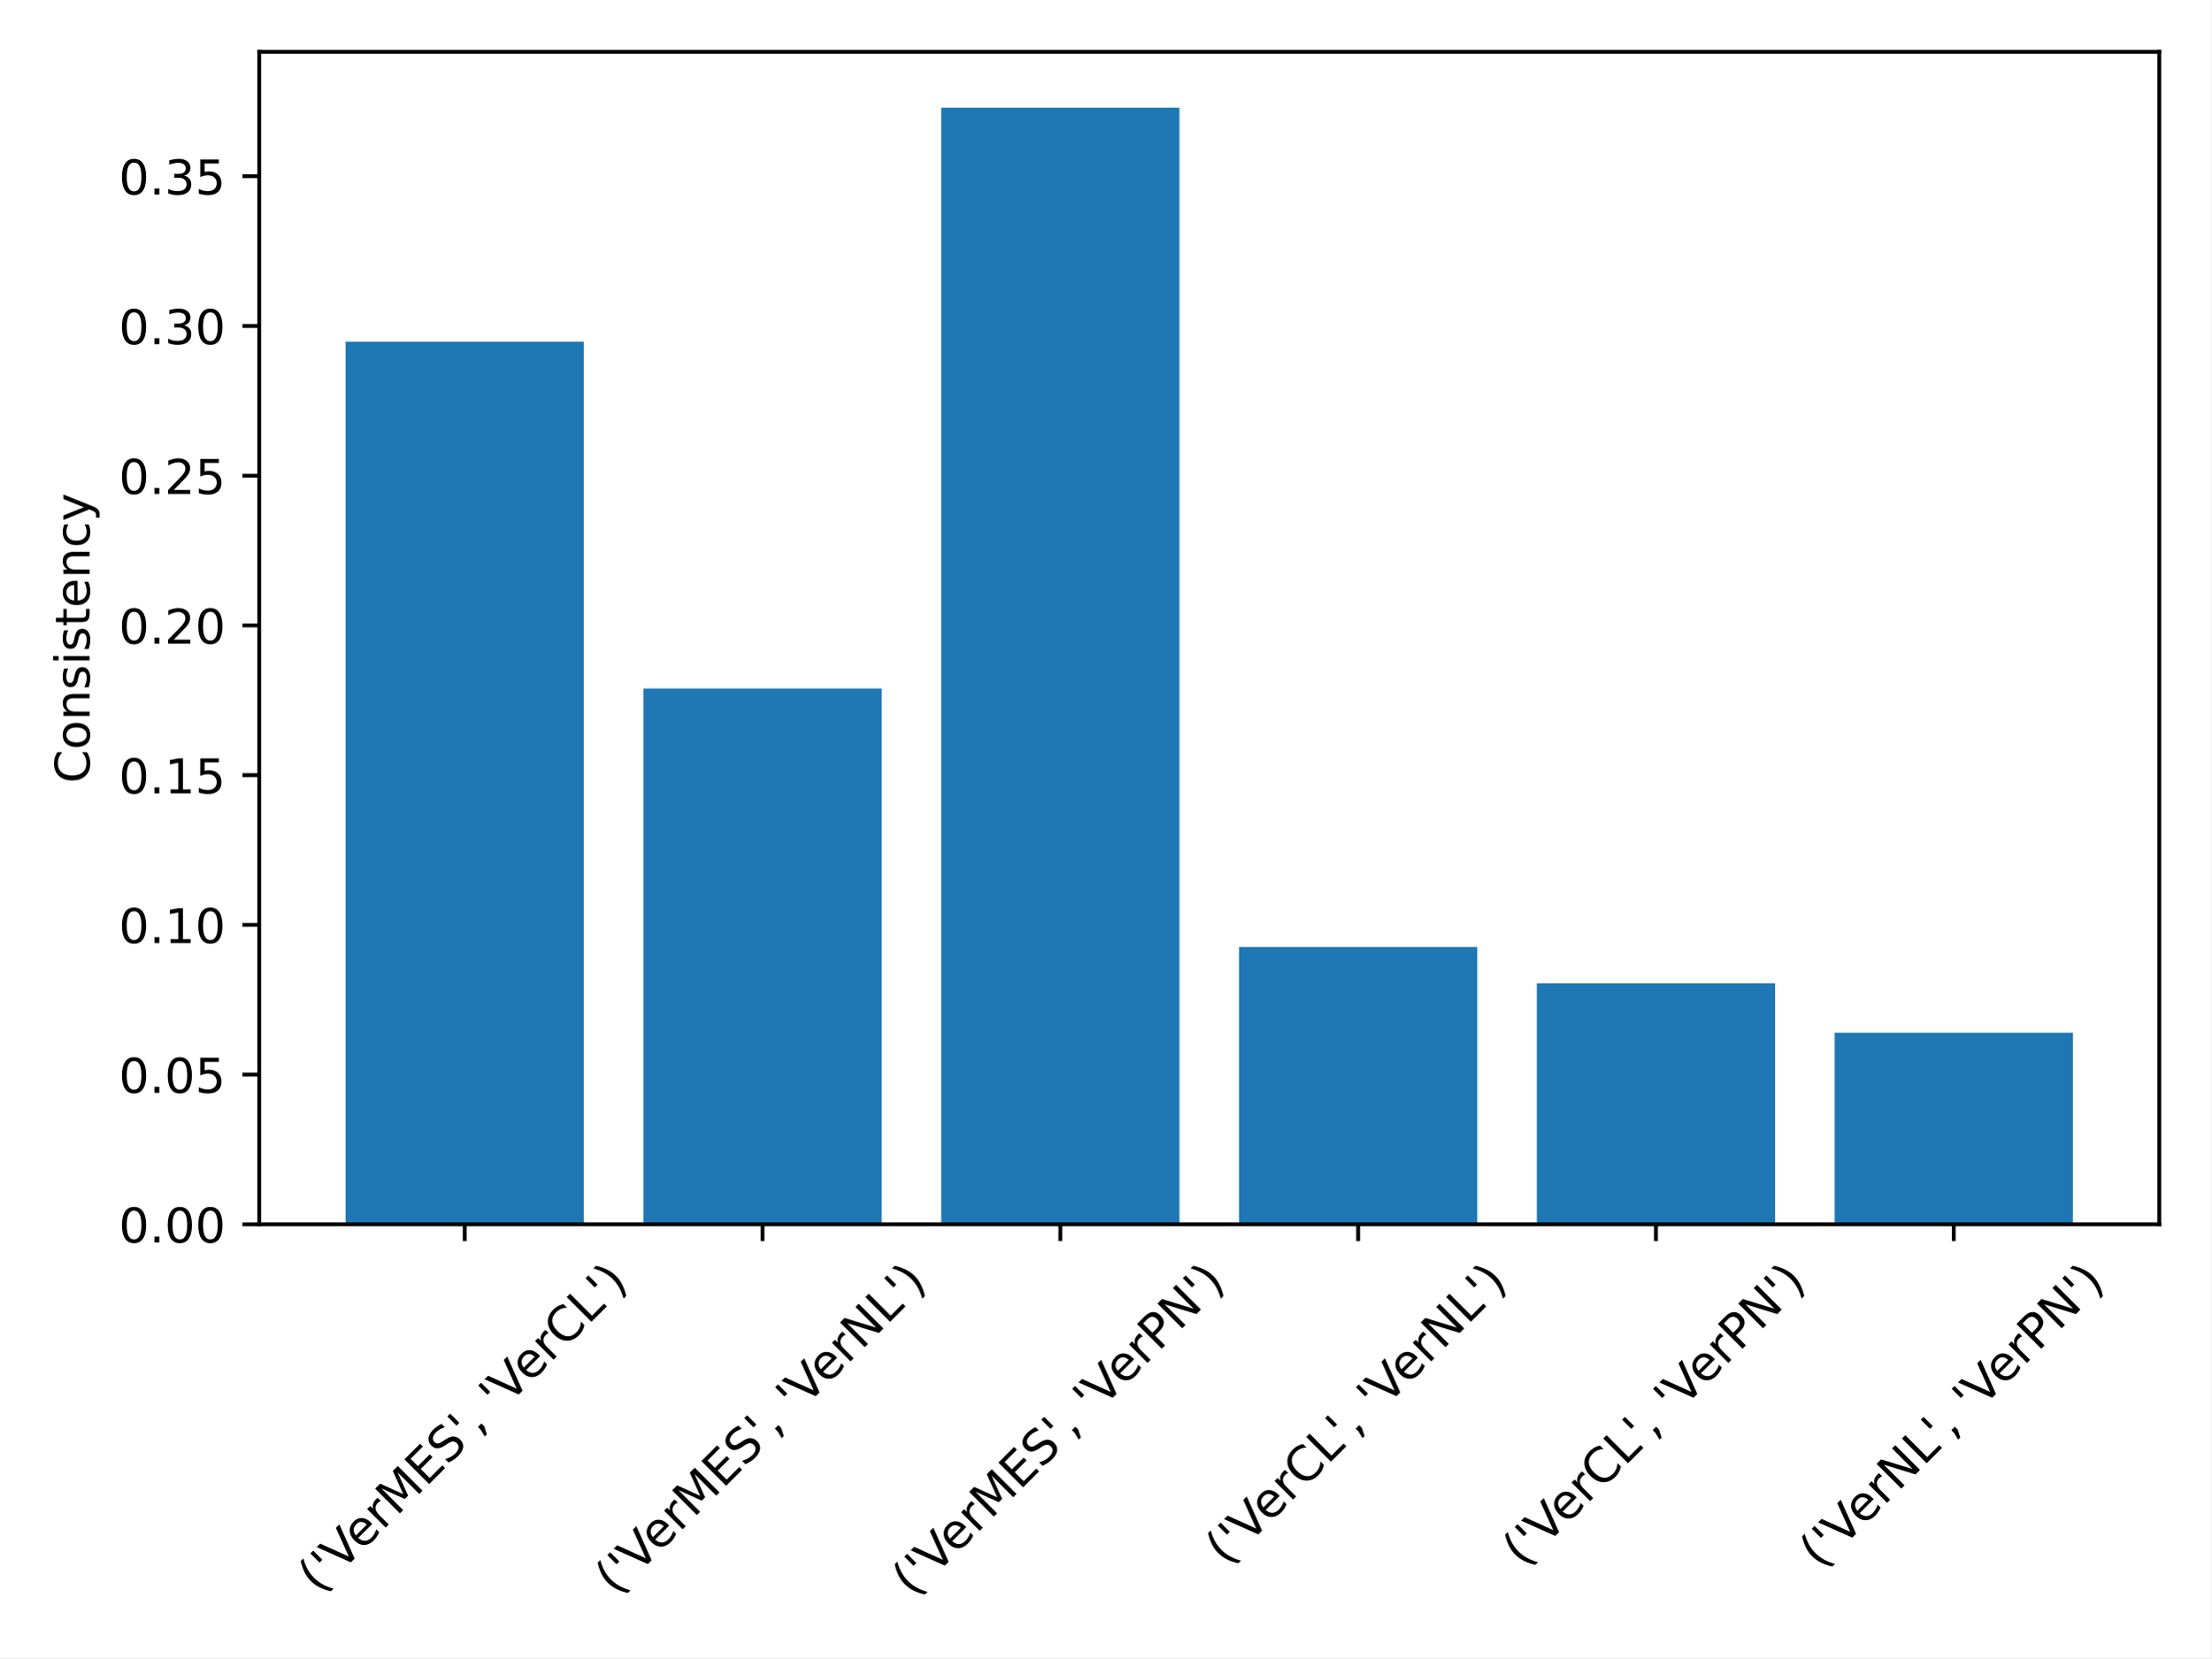
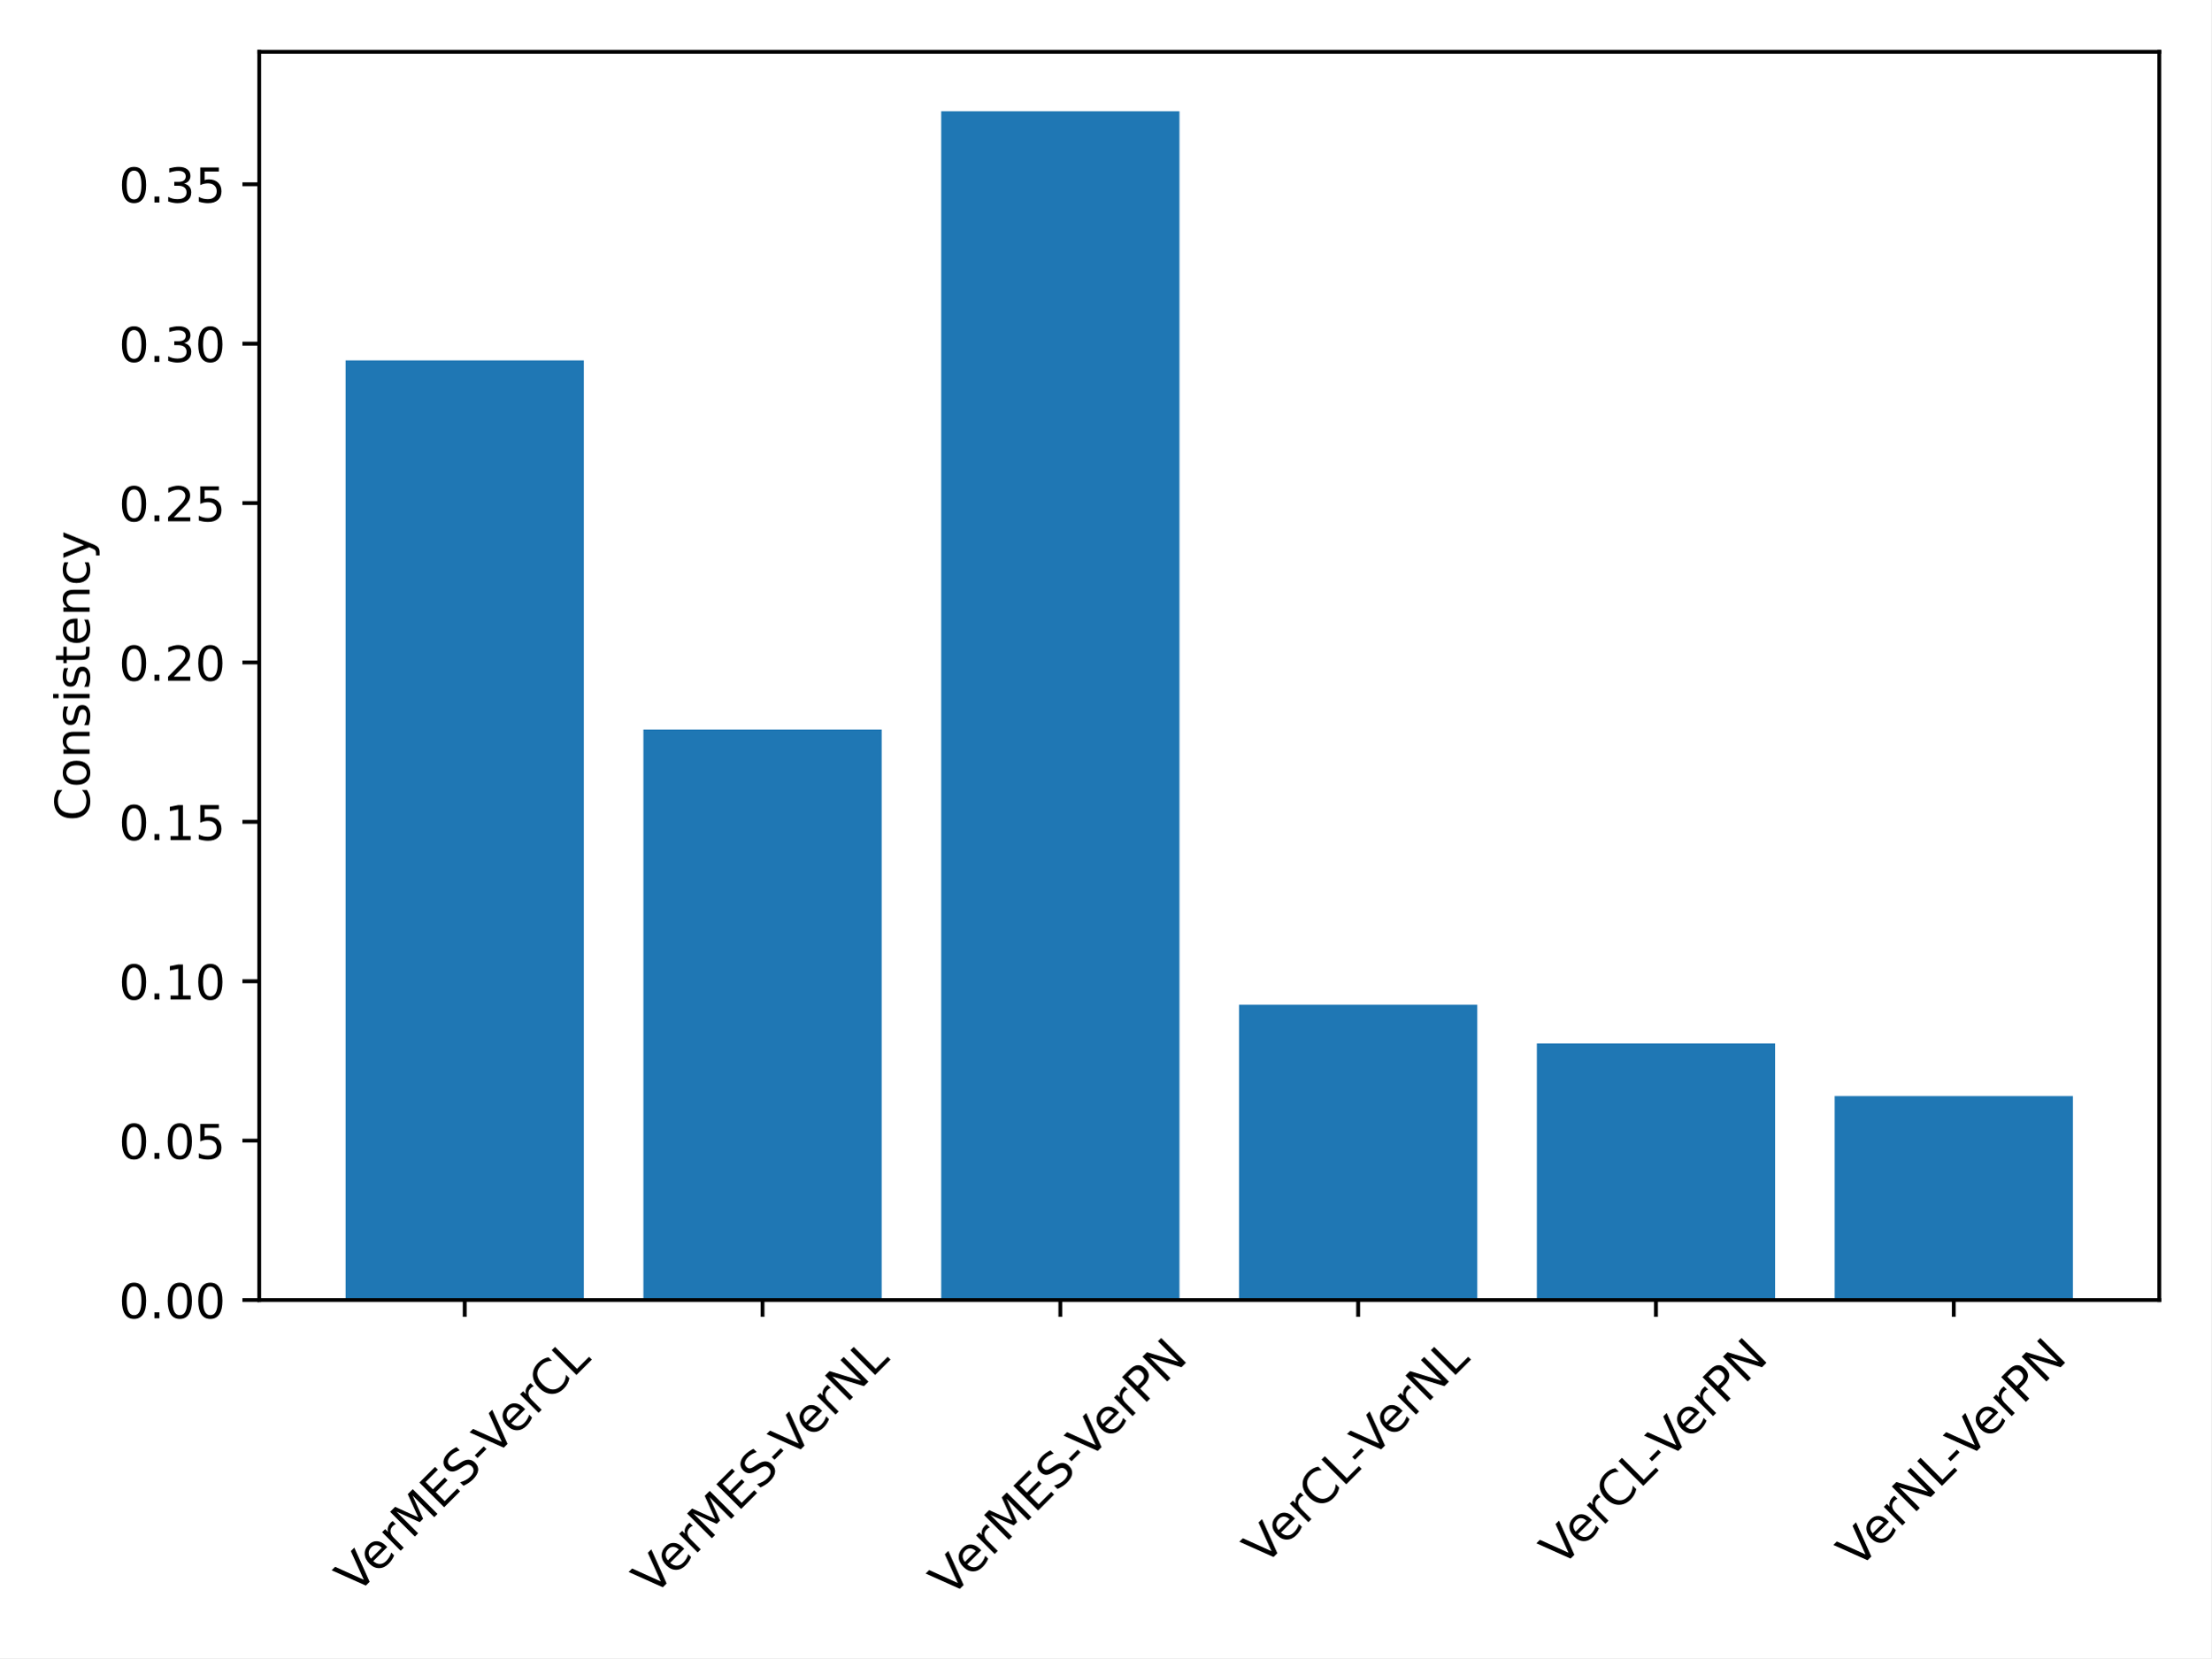
<svg xmlns="http://www.w3.org/2000/svg" xmlns:xlink="http://www.w3.org/1999/xlink" width="460.8pt" height="345.6pt" viewBox="0 0 460.8 345.6" version="1.1">
  <defs>
    <style type="text/css">*{stroke-linejoin: round; stroke-linecap: butt}</style>
  </defs>
  <g id="figure_1">
    <g id="patch_1">
      <path d="M 0 345.6  L 460.8 345.6  L 460.8 0  L 0 0  z " style="fill: #ffffff" />
    </g>
    <g id="axes_1">
      <g id="patch_2">
-         <path d="M 54.02 255.187  L 450 255.187  L 450 10.8  L 54.02 10.8  z " style="fill: #ffffff" />
+         <path d="M 54.02 270.97  L 450 270.97  L 450 10.8  L 54.02 10.8  z " style="fill: #ffffff" />
      </g>
      <g id="patch_3">
-         <path d="M 72.019 255.187  L 121.672 255.187  L 121.672 71.213  L 72.019 71.213  z " clip-path="url(#pb94b714705)" style="fill: #1f77b4" />
+         <path d="M 72.019 270.97  L 121.672 270.97  L 121.672 75.115  L 72.019 75.115  z " clip-path="url(#pcea3dd29a0)" style="fill: #1f77b4" />
      </g>
      <g id="patch_4">
-         <path d="M 134.085 255.187  L 183.738 255.187  L 183.738 143.497  L 134.085 143.497  z " clip-path="url(#pb94b714705)" style="fill: #1f77b4" />
+         <path d="M 134.085 270.97  L 183.738 270.97  L 183.738 152.066  L 134.085 152.066  z " clip-path="url(#pcea3dd29a0)" style="fill: #1f77b4" />
      </g>
      <g id="patch_5">
-         <path d="M 196.151 255.187  L 245.803 255.187  L 245.803 22.437  L 196.151 22.437  z " clip-path="url(#pb94b714705)" style="fill: #1f77b4" />
+         <path d="M 196.151 270.97  L 245.803 270.97  L 245.803 23.189  L 196.151 23.189  z " clip-path="url(#pcea3dd29a0)" style="fill: #1f77b4" />
      </g>
      <g id="patch_6">
-         <path d="M 258.217 255.187  L 307.869 255.187  L 307.869 197.371  L 258.217 197.371  z " clip-path="url(#pb94b714705)" style="fill: #1f77b4" />
+         <path d="M 258.217 270.97  L 307.869 270.97  L 307.869 209.42  L 258.217 209.42  z " clip-path="url(#pcea3dd29a0)" style="fill: #1f77b4" />
      </g>
      <g id="patch_7">
-         <path d="M 320.282 255.187  L 369.935 255.187  L 369.935 204.956  L 320.282 204.956  z " clip-path="url(#pb94b714705)" style="fill: #1f77b4" />
+         <path d="M 320.282 270.97  L 369.935 270.97  L 369.935 217.495  L 320.282 217.495  z " clip-path="url(#pcea3dd29a0)" style="fill: #1f77b4" />
      </g>
      <g id="patch_8">
-         <path d="M 382.348 255.187  L 432.001 255.187  L 432.001 215.254  L 382.348 215.254  z " clip-path="url(#pb94b714705)" style="fill: #1f77b4" />
+         <path d="M 382.348 270.97  L 432.001 270.97  L 432.001 228.458  L 382.348 228.458  z " clip-path="url(#pcea3dd29a0)" style="fill: #1f77b4" />
      </g>
      <g id="matplotlib.axis_1">
        <g id="xtick_1">
          <g id="line2d_1">
            <defs>
              <path id="m3385fdae1e" d="M 0 0  L 0 3.5  " style="stroke: #000000; stroke-width: 0.8" />
            </defs>
            <g>
-               <use xlink:href="#m3385fdae1e" x="96.845" y="255.187" style="stroke: #000000; stroke-width: 0.8" />
+               <use xlink:href="#m3385fdae1e" x="96.845" y="270.97" style="stroke: #000000; stroke-width: 0.8" />
            </g>
          </g>
          <g id="text_1">
-             <g transform="translate(66.38901 332.3753) rotate(-45) scale(0.1 -0.1)">
-               <defs>
-                 <path id="DejaVuSans-28" d="M 1984 4856  Q 1566 4138 1362 3434  Q 1159 2731 1159 2009  Q 1159 1288 1364 580  Q 1569 -128 1984 -844  L 1484 -844  Q 1016 -109 783 600  Q 550 1309 550 2009  Q 550 2706 781 3412  Q 1013 4119 1484 4856  L 1984 4856  z " transform="scale(0.015625)" />
-                 <path id="DejaVuSans-27" d="M 1147 4666  L 1147 2931  L 616 2931  L 616 4666  L 1147 4666  z " transform="scale(0.015625)" />
+             <g transform="translate(74.21414 332.5076) rotate(-45) scale(0.1 -0.1)">
+               <defs>
                <path id="DejaVuSans-56" d="M 1831 0  L 50 4666  L 709 4666  L 2188 738  L 3669 4666  L 4325 4666  L 2547 0  L 1831 0  z " transform="scale(0.015625)" />
                <path id="DejaVuSans-65" d="M 3597 1894  L 3597 1613  L 953 1613  Q 991 1019 1311 708  Q 1631 397 2203 397  Q 2534 397 2845 478  Q 3156 559 3463 722  L 3463 178  Q 3153 47 2828 -22  Q 2503 -91 2169 -91  Q 1331 -91 842 396  Q 353 884 353 1716  Q 353 2575 817 3079  Q 1281 3584 2069 3584  Q 2775 3584 3186 3129  Q 3597 2675 3597 1894  z M 3022 2063  Q 3016 2534 2758 2815  Q 2500 3097 2075 3097  Q 1594 3097 1305 2825  Q 1016 2553 972 2059  L 3022 2063  z " transform="scale(0.015625)" />
                <path id="DejaVuSans-72" d="M 2631 2963  Q 2534 3019 2420 3045  Q 2306 3072 2169 3072  Q 1681 3072 1420 2755  Q 1159 2438 1159 1844  L 1159 0  L 581 0  L 581 3500  L 1159 3500  L 1159 2956  Q 1341 3275 1631 3429  Q 1922 3584 2338 3584  Q 2397 3584 2469 3576  Q 2541 3569 2628 3553  L 2631 2963  z " transform="scale(0.015625)" />
                <path id="DejaVuSans-4d" d="M 628 4666  L 1569 4666  L 2759 1491  L 3956 4666  L 4897 4666  L 4897 0  L 4281 0  L 4281 4097  L 3078 897  L 2444 897  L 1241 4097  L 1241 0  L 628 0  L 628 4666  z " transform="scale(0.015625)" />
                <path id="DejaVuSans-45" d="M 628 4666  L 3578 4666  L 3578 4134  L 1259 4134  L 1259 2753  L 3481 2753  L 3481 2222  L 1259 2222  L 1259 531  L 3634 531  L 3634 0  L 628 0  L 628 4666  z " transform="scale(0.015625)" />
                <path id="DejaVuSans-53" d="M 3425 4513  L 3425 3897  Q 3066 4069 2747 4153  Q 2428 4238 2131 4238  Q 1616 4238 1336 4038  Q 1056 3838 1056 3469  Q 1056 3159 1242 3001  Q 1428 2844 1947 2747  L 2328 2669  Q 3034 2534 3370 2195  Q 3706 1856 3706 1288  Q 3706 609 3251 259  Q 2797 -91 1919 -91  Q 1588 -91 1214 -16  Q 841 59 441 206  L 441 856  Q 825 641 1194 531  Q 1563 422 1919 422  Q 2459 422 2753 634  Q 3047 847 3047 1241  Q 3047 1584 2836 1778  Q 2625 1972 2144 2069  L 1759 2144  Q 1053 2284 737 2584  Q 422 2884 422 3419  Q 422 4038 858 4394  Q 1294 4750 2059 4750  Q 2388 4750 2728 4690  Q 3069 4631 3425 4513  z " transform="scale(0.015625)" />
-                 <path id="DejaVuSans-2c" d="M 750 794  L 1409 794  L 1409 256  L 897 -744  L 494 -744  L 750 256  L 750 794  z " transform="scale(0.015625)" />
-                 <path id="DejaVuSans-20" transform="scale(0.015625)" />
+                 <path id="DejaVuSans-2d" d="M 313 2009  L 1997 2009  L 1997 1497  L 313 1497  L 313 2009  z " transform="scale(0.015625)" />
                <path id="DejaVuSans-43" d="M 4122 4306  L 4122 3641  Q 3803 3938 3442 4084  Q 3081 4231 2675 4231  Q 1875 4231 1450 3742  Q 1025 3253 1025 2328  Q 1025 1406 1450 917  Q 1875 428 2675 428  Q 3081 428 3442 575  Q 3803 722 4122 1019  L 4122 359  Q 3791 134 3420 21  Q 3050 -91 2638 -91  Q 1578 -91 968 557  Q 359 1206 359 2328  Q 359 3453 968 4101  Q 1578 4750 2638 4750  Q 3056 4750 3426 4639  Q 3797 4528 4122 4306  z " transform="scale(0.015625)" />
                <path id="DejaVuSans-4c" d="M 628 4666  L 1259 4666  L 1259 531  L 3531 531  L 3531 0  L 628 0  L 628 4666  z " transform="scale(0.015625)" />
-                 <path id="DejaVuSans-29" d="M 513 4856  L 1013 4856  Q 1481 4119 1714 3412  Q 1947 2706 1947 2009  Q 1947 1309 1714 600  Q 1481 -109 1013 -844  L 513 -844  Q 928 -128 1133 580  Q 1338 1288 1338 2009  Q 1338 2731 1133 3434  Q 928 4138 513 4856  z " transform="scale(0.015625)" />
-               </defs>
-               <use xlink:href="#DejaVuSans-28" />
-               <use xlink:href="#DejaVuSans-27" x="39.014" />
-               <use xlink:href="#DejaVuSans-56" x="66.504" />
-               <use xlink:href="#DejaVuSans-65" x="127.162" />
-               <use xlink:href="#DejaVuSans-72" x="188.686" />
-               <use xlink:href="#DejaVuSans-4d" x="229.799" />
-               <use xlink:href="#DejaVuSans-45" x="316.078" />
-               <use xlink:href="#DejaVuSans-53" x="379.262" />
-               <use xlink:href="#DejaVuSans-27" x="442.738" />
-               <use xlink:href="#DejaVuSans-2c" x="470.229" />
-               <use xlink:href="#DejaVuSans-20" x="502.016" />
-               <use xlink:href="#DejaVuSans-27" x="533.803" />
-               <use xlink:href="#DejaVuSans-56" x="561.293" />
-               <use xlink:href="#DejaVuSans-65" x="621.951" />
-               <use xlink:href="#DejaVuSans-72" x="683.475" />
-               <use xlink:href="#DejaVuSans-43" x="724.588" />
-               <use xlink:href="#DejaVuSans-4c" x="794.412" />
-               <use xlink:href="#DejaVuSans-27" x="850.125" />
-               <use xlink:href="#DejaVuSans-29" x="877.615" />
+               </defs>
+               <use xlink:href="#DejaVuSans-56" />
+               <use xlink:href="#DejaVuSans-65" x="60.658" />
+               <use xlink:href="#DejaVuSans-72" x="122.182" />
+               <use xlink:href="#DejaVuSans-4d" x="163.295" />
+               <use xlink:href="#DejaVuSans-45" x="249.574" />
+               <use xlink:href="#DejaVuSans-53" x="312.758" />
+               <use xlink:href="#DejaVuSans-2d" x="376.234" />
+               <use xlink:href="#DejaVuSans-56" x="406.443" />
+               <use xlink:href="#DejaVuSans-65" x="467.102" />
+               <use xlink:href="#DejaVuSans-72" x="528.625" />
+               <use xlink:href="#DejaVuSans-43" x="569.738" />
+               <use xlink:href="#DejaVuSans-4c" x="639.562" />
            </g>
          </g>
        </g>
        <g id="xtick_2">
          <g id="line2d_2">
            <g>
-               <use xlink:href="#m3385fdae1e" x="158.911" y="255.187" style="stroke: #000000; stroke-width: 0.8" />
+               <use xlink:href="#m3385fdae1e" x="158.911" y="270.97" style="stroke: #000000; stroke-width: 0.8" />
            </g>
          </g>
          <g id="text_2">
-             <g transform="translate(128.2786 332.7277) rotate(-45) scale(0.1 -0.1)">
+             <g transform="translate(136.1037 332.8601) rotate(-45) scale(0.1 -0.1)">
              <defs>
                <path id="DejaVuSans-4e" d="M 628 4666  L 1478 4666  L 3547 763  L 3547 4666  L 4159 4666  L 4159 0  L 3309 0  L 1241 3903  L 1241 0  L 628 0  L 628 4666  z " transform="scale(0.015625)" />
              </defs>
-               <use xlink:href="#DejaVuSans-28" />
-               <use xlink:href="#DejaVuSans-27" x="39.014" />
-               <use xlink:href="#DejaVuSans-56" x="66.504" />
-               <use xlink:href="#DejaVuSans-65" x="127.162" />
-               <use xlink:href="#DejaVuSans-72" x="188.686" />
-               <use xlink:href="#DejaVuSans-4d" x="229.799" />
-               <use xlink:href="#DejaVuSans-45" x="316.078" />
-               <use xlink:href="#DejaVuSans-53" x="379.262" />
-               <use xlink:href="#DejaVuSans-27" x="442.738" />
-               <use xlink:href="#DejaVuSans-2c" x="470.229" />
-               <use xlink:href="#DejaVuSans-20" x="502.016" />
-               <use xlink:href="#DejaVuSans-27" x="533.803" />
-               <use xlink:href="#DejaVuSans-56" x="561.293" />
-               <use xlink:href="#DejaVuSans-65" x="621.951" />
-               <use xlink:href="#DejaVuSans-72" x="683.475" />
-               <use xlink:href="#DejaVuSans-4e" x="724.588" />
-               <use xlink:href="#DejaVuSans-4c" x="799.393" />
-               <use xlink:href="#DejaVuSans-27" x="855.105" />
-               <use xlink:href="#DejaVuSans-29" x="882.596" />
+               <use xlink:href="#DejaVuSans-56" />
+               <use xlink:href="#DejaVuSans-65" x="60.658" />
+               <use xlink:href="#DejaVuSans-72" x="122.182" />
+               <use xlink:href="#DejaVuSans-4d" x="163.295" />
+               <use xlink:href="#DejaVuSans-45" x="249.574" />
+               <use xlink:href="#DejaVuSans-53" x="312.758" />
+               <use xlink:href="#DejaVuSans-2d" x="376.234" />
+               <use xlink:href="#DejaVuSans-56" x="406.443" />
+               <use xlink:href="#DejaVuSans-65" x="467.102" />
+               <use xlink:href="#DejaVuSans-72" x="528.625" />
+               <use xlink:href="#DejaVuSans-4e" x="569.738" />
+               <use xlink:href="#DejaVuSans-4c" x="644.543" />
            </g>
          </g>
        </g>
        <g id="xtick_3">
          <g id="line2d_3">
            <g>
-               <use xlink:href="#m3385fdae1e" x="220.977" y="255.187" style="stroke: #000000; stroke-width: 0.8" />
+               <use xlink:href="#m3385fdae1e" x="220.977" y="270.97" style="stroke: #000000; stroke-width: 0.8" />
            </g>
          </g>
          <g id="text_3">
-             <g transform="translate(190.1826 333.0515) rotate(-45) scale(0.1 -0.1)">
+             <g transform="translate(198.0077 333.1838) rotate(-45) scale(0.1 -0.1)">
              <defs>
                <path id="DejaVuSans-50" d="M 1259 4147  L 1259 2394  L 2053 2394  Q 2494 2394 2734 2622  Q 2975 2850 2975 3272  Q 2975 3691 2734 3919  Q 2494 4147 2053 4147  L 1259 4147  z M 628 4666  L 2053 4666  Q 2838 4666 3239 4311  Q 3641 3956 3641 3272  Q 3641 2581 3239 2228  Q 2838 1875 2053 1875  L 1259 1875  L 1259 0  L 628 0  L 628 4666  z " transform="scale(0.015625)" />
              </defs>
-               <use xlink:href="#DejaVuSans-28" />
-               <use xlink:href="#DejaVuSans-27" x="39.014" />
-               <use xlink:href="#DejaVuSans-56" x="66.504" />
-               <use xlink:href="#DejaVuSans-65" x="127.162" />
-               <use xlink:href="#DejaVuSans-72" x="188.686" />
-               <use xlink:href="#DejaVuSans-4d" x="229.799" />
-               <use xlink:href="#DejaVuSans-45" x="316.078" />
-               <use xlink:href="#DejaVuSans-53" x="379.262" />
-               <use xlink:href="#DejaVuSans-27" x="442.738" />
-               <use xlink:href="#DejaVuSans-2c" x="470.229" />
-               <use xlink:href="#DejaVuSans-20" x="502.016" />
-               <use xlink:href="#DejaVuSans-27" x="533.803" />
-               <use xlink:href="#DejaVuSans-56" x="561.293" />
-               <use xlink:href="#DejaVuSans-65" x="621.951" />
-               <use xlink:href="#DejaVuSans-72" x="683.475" />
-               <use xlink:href="#DejaVuSans-50" x="724.588" />
-               <use xlink:href="#DejaVuSans-4e" x="784.891" />
-               <use xlink:href="#DejaVuSans-27" x="859.695" />
-               <use xlink:href="#DejaVuSans-29" x="887.186" />
+               <use xlink:href="#DejaVuSans-56" />
+               <use xlink:href="#DejaVuSans-65" x="60.658" />
+               <use xlink:href="#DejaVuSans-72" x="122.182" />
+               <use xlink:href="#DejaVuSans-4d" x="163.295" />
+               <use xlink:href="#DejaVuSans-45" x="249.574" />
+               <use xlink:href="#DejaVuSans-53" x="312.758" />
+               <use xlink:href="#DejaVuSans-2d" x="376.234" />
+               <use xlink:href="#DejaVuSans-56" x="406.443" />
+               <use xlink:href="#DejaVuSans-65" x="467.102" />
+               <use xlink:href="#DejaVuSans-72" x="528.625" />
+               <use xlink:href="#DejaVuSans-50" x="569.738" />
+               <use xlink:href="#DejaVuSans-4e" x="630.041" />
            </g>
          </g>
        </g>
        <g id="xtick_4">
          <g id="line2d_4">
            <g>
-               <use xlink:href="#m3385fdae1e" x="283.043" y="255.187" style="stroke: #000000; stroke-width: 0.8" />
+               <use xlink:href="#m3385fdae1e" x="283.043" y="270.97" style="stroke: #000000; stroke-width: 0.8" />
            </g>
          </g>
          <g id="text_4">
-             <g transform="translate(255.5006 326.5472) rotate(-45) scale(0.1 -0.1)">
-               <use xlink:href="#DejaVuSans-28" />
-               <use xlink:href="#DejaVuSans-27" x="39.014" />
-               <use xlink:href="#DejaVuSans-56" x="66.504" />
-               <use xlink:href="#DejaVuSans-65" x="127.162" />
-               <use xlink:href="#DejaVuSans-72" x="188.686" />
-               <use xlink:href="#DejaVuSans-43" x="229.799" />
-               <use xlink:href="#DejaVuSans-4c" x="299.623" />
-               <use xlink:href="#DejaVuSans-27" x="355.336" />
-               <use xlink:href="#DejaVuSans-2c" x="382.826" />
-               <use xlink:href="#DejaVuSans-20" x="414.613" />
-               <use xlink:href="#DejaVuSans-27" x="446.4" />
-               <use xlink:href="#DejaVuSans-56" x="473.891" />
-               <use xlink:href="#DejaVuSans-65" x="534.549" />
-               <use xlink:href="#DejaVuSans-72" x="596.072" />
-               <use xlink:href="#DejaVuSans-4e" x="637.186" />
-               <use xlink:href="#DejaVuSans-4c" x="711.99" />
-               <use xlink:href="#DejaVuSans-27" x="767.703" />
-               <use xlink:href="#DejaVuSans-29" x="795.193" />
+             <g transform="translate(263.3876 326.5558) rotate(-45) scale(0.1 -0.1)">
+               <use xlink:href="#DejaVuSans-56" />
+               <use xlink:href="#DejaVuSans-65" x="60.658" />
+               <use xlink:href="#DejaVuSans-72" x="122.182" />
+               <use xlink:href="#DejaVuSans-43" x="163.295" />
+               <use xlink:href="#DejaVuSans-4c" x="233.119" />
+               <use xlink:href="#DejaVuSans-2d" x="287.082" />
+               <use xlink:href="#DejaVuSans-56" x="317.291" />
+               <use xlink:href="#DejaVuSans-65" x="377.949" />
+               <use xlink:href="#DejaVuSans-72" x="439.473" />
+               <use xlink:href="#DejaVuSans-4e" x="480.586" />
+               <use xlink:href="#DejaVuSans-4c" x="555.391" />
            </g>
          </g>
        </g>
        <g id="xtick_5">
          <g id="line2d_5">
            <g>
-               <use xlink:href="#m3385fdae1e" x="345.109" y="255.187" style="stroke: #000000; stroke-width: 0.8" />
+               <use xlink:href="#m3385fdae1e" x="345.109" y="270.97" style="stroke: #000000; stroke-width: 0.8" />
            </g>
          </g>
          <g id="text_5">
-             <g transform="translate(317.4045 326.8709) rotate(-45) scale(0.1 -0.1)">
-               <use xlink:href="#DejaVuSans-28" />
-               <use xlink:href="#DejaVuSans-27" x="39.014" />
-               <use xlink:href="#DejaVuSans-56" x="66.504" />
-               <use xlink:href="#DejaVuSans-65" x="127.162" />
-               <use xlink:href="#DejaVuSans-72" x="188.686" />
-               <use xlink:href="#DejaVuSans-43" x="229.799" />
-               <use xlink:href="#DejaVuSans-4c" x="299.623" />
-               <use xlink:href="#DejaVuSans-27" x="355.336" />
-               <use xlink:href="#DejaVuSans-2c" x="382.826" />
-               <use xlink:href="#DejaVuSans-20" x="414.613" />
-               <use xlink:href="#DejaVuSans-27" x="446.4" />
-               <use xlink:href="#DejaVuSans-56" x="473.891" />
-               <use xlink:href="#DejaVuSans-65" x="534.549" />
-               <use xlink:href="#DejaVuSans-72" x="596.072" />
-               <use xlink:href="#DejaVuSans-50" x="637.186" />
-               <use xlink:href="#DejaVuSans-4e" x="697.488" />
-               <use xlink:href="#DejaVuSans-27" x="772.293" />
-               <use xlink:href="#DejaVuSans-29" x="799.783" />
+             <g transform="translate(325.2915 326.8795) rotate(-45) scale(0.1 -0.1)">
+               <use xlink:href="#DejaVuSans-56" />
+               <use xlink:href="#DejaVuSans-65" x="60.658" />
+               <use xlink:href="#DejaVuSans-72" x="122.182" />
+               <use xlink:href="#DejaVuSans-43" x="163.295" />
+               <use xlink:href="#DejaVuSans-4c" x="233.119" />
+               <use xlink:href="#DejaVuSans-2d" x="287.082" />
+               <use xlink:href="#DejaVuSans-56" x="317.291" />
+               <use xlink:href="#DejaVuSans-65" x="377.949" />
+               <use xlink:href="#DejaVuSans-72" x="439.473" />
+               <use xlink:href="#DejaVuSans-50" x="480.586" />
+               <use xlink:href="#DejaVuSans-4e" x="540.889" />
            </g>
          </g>
        </g>
        <g id="xtick_6">
          <g id="line2d_6">
            <g>
-               <use xlink:href="#m3385fdae1e" x="407.175" y="255.187" style="stroke: #000000; stroke-width: 0.8" />
+               <use xlink:href="#m3385fdae1e" x="407.175" y="270.97" style="stroke: #000000; stroke-width: 0.8" />
            </g>
          </g>
          <g id="text_6">
-             <g transform="translate(379.2941 327.2234) rotate(-45) scale(0.1 -0.1)">
-               <use xlink:href="#DejaVuSans-28" />
-               <use xlink:href="#DejaVuSans-27" x="39.014" />
-               <use xlink:href="#DejaVuSans-56" x="66.504" />
-               <use xlink:href="#DejaVuSans-65" x="127.162" />
-               <use xlink:href="#DejaVuSans-72" x="188.686" />
-               <use xlink:href="#DejaVuSans-4e" x="229.799" />
-               <use xlink:href="#DejaVuSans-4c" x="304.604" />
-               <use xlink:href="#DejaVuSans-27" x="360.316" />
-               <use xlink:href="#DejaVuSans-2c" x="387.807" />
-               <use xlink:href="#DejaVuSans-20" x="419.594" />
-               <use xlink:href="#DejaVuSans-27" x="451.381" />
-               <use xlink:href="#DejaVuSans-56" x="478.871" />
-               <use xlink:href="#DejaVuSans-65" x="539.529" />
-               <use xlink:href="#DejaVuSans-72" x="601.053" />
-               <use xlink:href="#DejaVuSans-50" x="642.166" />
-               <use xlink:href="#DejaVuSans-4e" x="702.469" />
-               <use xlink:href="#DejaVuSans-27" x="777.273" />
-               <use xlink:href="#DejaVuSans-29" x="804.764" />
+             <g transform="translate(387.1811 327.232) rotate(-45) scale(0.1 -0.1)">
+               <use xlink:href="#DejaVuSans-56" />
+               <use xlink:href="#DejaVuSans-65" x="60.658" />
+               <use xlink:href="#DejaVuSans-72" x="122.182" />
+               <use xlink:href="#DejaVuSans-4e" x="163.295" />
+               <use xlink:href="#DejaVuSans-4c" x="238.1" />
+               <use xlink:href="#DejaVuSans-2d" x="292.062" />
+               <use xlink:href="#DejaVuSans-56" x="322.271" />
+               <use xlink:href="#DejaVuSans-65" x="382.93" />
+               <use xlink:href="#DejaVuSans-72" x="444.453" />
+               <use xlink:href="#DejaVuSans-50" x="485.566" />
+               <use xlink:href="#DejaVuSans-4e" x="545.869" />
            </g>
          </g>
        </g>
      </g>
      <g id="matplotlib.axis_2">
        <g id="ytick_1">
          <g id="line2d_7">
            <defs>
              <path id="ma600d9e374" d="M 0 0  L -3.5 0  " style="stroke: #000000; stroke-width: 0.8" />
            </defs>
            <g>
-               <use xlink:href="#ma600d9e374" x="54.02" y="255.187" style="stroke: #000000; stroke-width: 0.8" />
+               <use xlink:href="#ma600d9e374" x="54.02" y="270.97" style="stroke: #000000; stroke-width: 0.8" />
            </g>
          </g>
          <g id="text_7">
-             <g transform="translate(24.75437 258.9864) scale(0.1 -0.1)">
+             <g transform="translate(24.75437 274.769) scale(0.1 -0.1)">
              <defs>
                <path id="DejaVuSans-30" d="M 2034 4250  Q 1547 4250 1301 3770  Q 1056 3291 1056 2328  Q 1056 1369 1301 889  Q 1547 409 2034 409  Q 2525 409 2770 889  Q 3016 1369 3016 2328  Q 3016 3291 2770 3770  Q 2525 4250 2034 4250  z M 2034 4750  Q 2819 4750 3233 4129  Q 3647 3509 3647 2328  Q 3647 1150 3233 529  Q 2819 -91 2034 -91  Q 1250 -91 836 529  Q 422 1150 422 2328  Q 422 3509 836 4129  Q 1250 4750 2034 4750  z " transform="scale(0.015625)" />
                <path id="DejaVuSans-2e" d="M 684 794  L 1344 794  L 1344 0  L 684 0  L 684 794  z " transform="scale(0.015625)" />
              </defs>
              <use xlink:href="#DejaVuSans-30" />
              <use xlink:href="#DejaVuSans-2e" x="63.623" />
              <use xlink:href="#DejaVuSans-30" x="95.41" />
              <use xlink:href="#DejaVuSans-30" x="159.033" />
            </g>
          </g>
        </g>
        <g id="ytick_2">
          <g id="line2d_8">
            <g>
-               <use xlink:href="#ma600d9e374" x="54.02" y="223.979" style="stroke: #000000; stroke-width: 0.8" />
+               <use xlink:href="#ma600d9e374" x="54.02" y="237.746" style="stroke: #000000; stroke-width: 0.8" />
            </g>
          </g>
          <g id="text_8">
-             <g transform="translate(24.75437 227.7779) scale(0.1 -0.1)">
+             <g transform="translate(24.75437 241.545) scale(0.1 -0.1)">
              <defs>
                <path id="DejaVuSans-35" d="M 691 4666  L 3169 4666  L 3169 4134  L 1269 4134  L 1269 2991  Q 1406 3038 1543 3061  Q 1681 3084 1819 3084  Q 2600 3084 3056 2656  Q 3513 2228 3513 1497  Q 3513 744 3044 326  Q 2575 -91 1722 -91  Q 1428 -91 1123 -41  Q 819 9 494 109  L 494 744  Q 775 591 1075 516  Q 1375 441 1709 441  Q 2250 441 2565 725  Q 2881 1009 2881 1497  Q 2881 1984 2565 2268  Q 2250 2553 1709 2553  Q 1456 2553 1204 2497  Q 953 2441 691 2322  L 691 4666  z " transform="scale(0.015625)" />
              </defs>
              <use xlink:href="#DejaVuSans-30" />
              <use xlink:href="#DejaVuSans-2e" x="63.623" />
              <use xlink:href="#DejaVuSans-30" x="95.41" />
              <use xlink:href="#DejaVuSans-35" x="159.033" />
            </g>
          </g>
        </g>
        <g id="ytick_3">
          <g id="line2d_9">
            <g>
-               <use xlink:href="#ma600d9e374" x="54.02" y="192.77" style="stroke: #000000; stroke-width: 0.8" />
+               <use xlink:href="#ma600d9e374" x="54.02" y="204.522" style="stroke: #000000; stroke-width: 0.8" />
            </g>
          </g>
          <g id="text_9">
-             <g transform="translate(24.75437 196.5693) scale(0.1 -0.1)">
+             <g transform="translate(24.75437 208.321) scale(0.1 -0.1)">
              <defs>
                <path id="DejaVuSans-31" d="M 794 531  L 1825 531  L 1825 4091  L 703 3866  L 703 4441  L 1819 4666  L 2450 4666  L 2450 531  L 3481 531  L 3481 0  L 794 0  L 794 531  z " transform="scale(0.015625)" />
              </defs>
              <use xlink:href="#DejaVuSans-30" />
              <use xlink:href="#DejaVuSans-2e" x="63.623" />
              <use xlink:href="#DejaVuSans-31" x="95.41" />
              <use xlink:href="#DejaVuSans-30" x="159.033" />
            </g>
          </g>
        </g>
        <g id="ytick_4">
          <g id="line2d_10">
            <g>
-               <use xlink:href="#ma600d9e374" x="54.02" y="161.562" style="stroke: #000000; stroke-width: 0.8" />
+               <use xlink:href="#ma600d9e374" x="54.02" y="171.298" style="stroke: #000000; stroke-width: 0.8" />
            </g>
          </g>
          <g id="text_10">
-             <g transform="translate(24.75437 165.3607) scale(0.1 -0.1)">
+             <g transform="translate(24.75437 175.097) scale(0.1 -0.1)">
              <use xlink:href="#DejaVuSans-30" />
              <use xlink:href="#DejaVuSans-2e" x="63.623" />
              <use xlink:href="#DejaVuSans-31" x="95.41" />
              <use xlink:href="#DejaVuSans-35" x="159.033" />
            </g>
          </g>
        </g>
        <g id="ytick_5">
          <g id="line2d_11">
            <g>
-               <use xlink:href="#ma600d9e374" x="54.02" y="130.353" style="stroke: #000000; stroke-width: 0.8" />
+               <use xlink:href="#ma600d9e374" x="54.02" y="138.074" style="stroke: #000000; stroke-width: 0.8" />
            </g>
          </g>
          <g id="text_11">
-             <g transform="translate(24.75437 134.1522) scale(0.1 -0.1)">
+             <g transform="translate(24.75437 141.8729) scale(0.1 -0.1)">
              <defs>
                <path id="DejaVuSans-32" d="M 1228 531  L 3431 531  L 3431 0  L 469 0  L 469 531  Q 828 903 1448 1529  Q 2069 2156 2228 2338  Q 2531 2678 2651 2914  Q 2772 3150 2772 3378  Q 2772 3750 2511 3984  Q 2250 4219 1831 4219  Q 1534 4219 1204 4116  Q 875 4013 500 3803  L 500 4441  Q 881 4594 1212 4672  Q 1544 4750 1819 4750  Q 2544 4750 2975 4387  Q 3406 4025 3406 3419  Q 3406 3131 3298 2873  Q 3191 2616 2906 2266  Q 2828 2175 2409 1742  Q 1991 1309 1228 531  z " transform="scale(0.015625)" />
              </defs>
              <use xlink:href="#DejaVuSans-30" />
              <use xlink:href="#DejaVuSans-2e" x="63.623" />
              <use xlink:href="#DejaVuSans-32" x="95.41" />
              <use xlink:href="#DejaVuSans-30" x="159.033" />
            </g>
          </g>
        </g>
        <g id="ytick_6">
          <g id="line2d_12">
            <g>
-               <use xlink:href="#ma600d9e374" x="54.02" y="99.144" style="stroke: #000000; stroke-width: 0.8" />
+               <use xlink:href="#ma600d9e374" x="54.02" y="104.85" style="stroke: #000000; stroke-width: 0.8" />
            </g>
          </g>
          <g id="text_12">
-             <g transform="translate(24.75437 102.9436) scale(0.1 -0.1)">
+             <g transform="translate(24.75437 108.6489) scale(0.1 -0.1)">
              <use xlink:href="#DejaVuSans-30" />
              <use xlink:href="#DejaVuSans-2e" x="63.623" />
              <use xlink:href="#DejaVuSans-32" x="95.41" />
              <use xlink:href="#DejaVuSans-35" x="159.033" />
            </g>
          </g>
        </g>
        <g id="ytick_7">
          <g id="line2d_13">
            <g>
-               <use xlink:href="#ma600d9e374" x="54.02" y="67.936" style="stroke: #000000; stroke-width: 0.8" />
+               <use xlink:href="#ma600d9e374" x="54.02" y="71.626" style="stroke: #000000; stroke-width: 0.8" />
            </g>
          </g>
          <g id="text_13">
-             <g transform="translate(24.75437 71.73505) scale(0.1 -0.1)">
+             <g transform="translate(24.75437 75.4249) scale(0.1 -0.1)">
              <defs>
                <path id="DejaVuSans-33" d="M 2597 2516  Q 3050 2419 3304 2112  Q 3559 1806 3559 1356  Q 3559 666 3084 287  Q 2609 -91 1734 -91  Q 1441 -91 1130 -33  Q 819 25 488 141  L 488 750  Q 750 597 1062 519  Q 1375 441 1716 441  Q 2309 441 2620 675  Q 2931 909 2931 1356  Q 2931 1769 2642 2001  Q 2353 2234 1838 2234  L 1294 2234  L 1294 2753  L 1863 2753  Q 2328 2753 2575 2939  Q 2822 3125 2822 3475  Q 2822 3834 2567 4026  Q 2313 4219 1838 4219  Q 1578 4219 1281 4162  Q 984 4106 628 3988  L 628 4550  Q 988 4650 1302 4700  Q 1616 4750 1894 4750  Q 2613 4750 3031 4423  Q 3450 4097 3450 3541  Q 3450 3153 3228 2886  Q 3006 2619 2597 2516  z " transform="scale(0.015625)" />
              </defs>
              <use xlink:href="#DejaVuSans-30" />
              <use xlink:href="#DejaVuSans-2e" x="63.623" />
              <use xlink:href="#DejaVuSans-33" x="95.41" />
              <use xlink:href="#DejaVuSans-30" x="159.033" />
            </g>
          </g>
        </g>
        <g id="ytick_8">
          <g id="line2d_14">
            <g>
-               <use xlink:href="#ma600d9e374" x="54.02" y="36.727" style="stroke: #000000; stroke-width: 0.8" />
+               <use xlink:href="#ma600d9e374" x="54.02" y="38.402" style="stroke: #000000; stroke-width: 0.8" />
            </g>
          </g>
          <g id="text_14">
-             <g transform="translate(24.75437 40.52648) scale(0.1 -0.1)">
+             <g transform="translate(24.75437 42.20088) scale(0.1 -0.1)">
              <use xlink:href="#DejaVuSans-30" />
              <use xlink:href="#DejaVuSans-2e" x="63.623" />
              <use xlink:href="#DejaVuSans-33" x="95.41" />
              <use xlink:href="#DejaVuSans-35" x="159.033" />
            </g>
          </g>
        </g>
        <g id="text_15">
-           <g transform="translate(18.67469 163.2256) rotate(-90) scale(0.1 -0.1)">
+           <g transform="translate(18.67469 171.1169) rotate(-90) scale(0.1 -0.1)">
            <defs>
              <path id="DejaVuSans-6f" d="M 1959 3097  Q 1497 3097 1228 2736  Q 959 2375 959 1747  Q 959 1119 1226 758  Q 1494 397 1959 397  Q 2419 397 2687 759  Q 2956 1122 2956 1747  Q 2956 2369 2687 2733  Q 2419 3097 1959 3097  z M 1959 3584  Q 2709 3584 3137 3096  Q 3566 2609 3566 1747  Q 3566 888 3137 398  Q 2709 -91 1959 -91  Q 1206 -91 779 398  Q 353 888 353 1747  Q 353 2609 779 3096  Q 1206 3584 1959 3584  z " transform="scale(0.015625)" />
              <path id="DejaVuSans-6e" d="M 3513 2113  L 3513 0  L 2938 0  L 2938 2094  Q 2938 2591 2744 2837  Q 2550 3084 2163 3084  Q 1697 3084 1428 2787  Q 1159 2491 1159 1978  L 1159 0  L 581 0  L 581 3500  L 1159 3500  L 1159 2956  Q 1366 3272 1645 3428  Q 1925 3584 2291 3584  Q 2894 3584 3203 3211  Q 3513 2838 3513 2113  z " transform="scale(0.015625)" />
              <path id="DejaVuSans-73" d="M 2834 3397  L 2834 2853  Q 2591 2978 2328 3040  Q 2066 3103 1784 3103  Q 1356 3103 1142 2972  Q 928 2841 928 2578  Q 928 2378 1081 2264  Q 1234 2150 1697 2047  L 1894 2003  Q 2506 1872 2764 1633  Q 3022 1394 3022 966  Q 3022 478 2636 193  Q 2250 -91 1575 -91  Q 1294 -91 989 -36  Q 684 19 347 128  L 347 722  Q 666 556 975 473  Q 1284 391 1588 391  Q 1994 391 2212 530  Q 2431 669 2431 922  Q 2431 1156 2273 1281  Q 2116 1406 1581 1522  L 1381 1569  Q 847 1681 609 1914  Q 372 2147 372 2553  Q 372 3047 722 3315  Q 1072 3584 1716 3584  Q 2034 3584 2315 3537  Q 2597 3491 2834 3397  z " transform="scale(0.015625)" />
              <path id="DejaVuSans-69" d="M 603 3500  L 1178 3500  L 1178 0  L 603 0  L 603 3500  z M 603 4863  L 1178 4863  L 1178 4134  L 603 4134  L 603 4863  z " transform="scale(0.015625)" />
              <path id="DejaVuSans-74" d="M 1172 4494  L 1172 3500  L 2356 3500  L 2356 3053  L 1172 3053  L 1172 1153  Q 1172 725 1289 603  Q 1406 481 1766 481  L 2356 481  L 2356 0  L 1766 0  Q 1100 0 847 248  Q 594 497 594 1153  L 594 3053  L 172 3053  L 172 3500  L 594 3500  L 594 4494  L 1172 4494  z " transform="scale(0.015625)" />
              <path id="DejaVuSans-63" d="M 3122 3366  L 3122 2828  Q 2878 2963 2633 3030  Q 2388 3097 2138 3097  Q 1578 3097 1268 2742  Q 959 2388 959 1747  Q 959 1106 1268 751  Q 1578 397 2138 397  Q 2388 397 2633 464  Q 2878 531 3122 666  L 3122 134  Q 2881 22 2623 -34  Q 2366 -91 2075 -91  Q 1284 -91 818 406  Q 353 903 353 1747  Q 353 2603 823 3093  Q 1294 3584 2113 3584  Q 2378 3584 2631 3529  Q 2884 3475 3122 3366  z " transform="scale(0.015625)" />
              <path id="DejaVuSans-79" d="M 2059 -325  Q 1816 -950 1584 -1140  Q 1353 -1331 966 -1331  L 506 -1331  L 506 -850  L 844 -850  Q 1081 -850 1212 -737  Q 1344 -625 1503 -206  L 1606 56  L 191 3500  L 800 3500  L 1894 763  L 2988 3500  L 3597 3500  L 2059 -325  z " transform="scale(0.015625)" />
            </defs>
            <use xlink:href="#DejaVuSans-43" />
            <use xlink:href="#DejaVuSans-6f" x="69.824" />
            <use xlink:href="#DejaVuSans-6e" x="131.006" />
            <use xlink:href="#DejaVuSans-73" x="194.385" />
            <use xlink:href="#DejaVuSans-69" x="246.484" />
            <use xlink:href="#DejaVuSans-73" x="274.268" />
            <use xlink:href="#DejaVuSans-74" x="326.367" />
            <use xlink:href="#DejaVuSans-65" x="365.576" />
            <use xlink:href="#DejaVuSans-6e" x="427.1" />
            <use xlink:href="#DejaVuSans-63" x="490.479" />
            <use xlink:href="#DejaVuSans-79" x="545.459" />
          </g>
        </g>
      </g>
      <g id="patch_9">
-         <path d="M 54.02 255.187  L 54.02 10.8  " style="fill: none; stroke: #000000; stroke-width: 0.8; stroke-linejoin: miter; stroke-linecap: square" />
+         <path d="M 54.02 270.97  L 54.02 10.8  " style="fill: none; stroke: #000000; stroke-width: 0.8; stroke-linejoin: miter; stroke-linecap: square" />
      </g>
      <g id="patch_10">
-         <path d="M 450 255.187  L 450 10.8  " style="fill: none; stroke: #000000; stroke-width: 0.8; stroke-linejoin: miter; stroke-linecap: square" />
+         <path d="M 450 270.97  L 450 10.8  " style="fill: none; stroke: #000000; stroke-width: 0.8; stroke-linejoin: miter; stroke-linecap: square" />
      </g>
      <g id="patch_11">
-         <path d="M 54.02 255.187  L 450 255.187  " style="fill: none; stroke: #000000; stroke-width: 0.8; stroke-linejoin: miter; stroke-linecap: square" />
+         <path d="M 54.02 270.97  L 450 270.97  " style="fill: none; stroke: #000000; stroke-width: 0.8; stroke-linejoin: miter; stroke-linecap: square" />
      </g>
      <g id="patch_12">
        <path d="M 54.02 10.8  L 450 10.8  " style="fill: none; stroke: #000000; stroke-width: 0.8; stroke-linejoin: miter; stroke-linecap: square" />
      </g>
    </g>
  </g>
  <defs>
-     <clipPath id="pb94b714705">
-       <rect x="54.02" y="10.8" width="395.98" height="244.387" />
+     <clipPath id="pcea3dd29a0">
+       <rect x="54.02" y="10.8" width="395.98" height="260.17" />
    </clipPath>
  </defs>
</svg>
